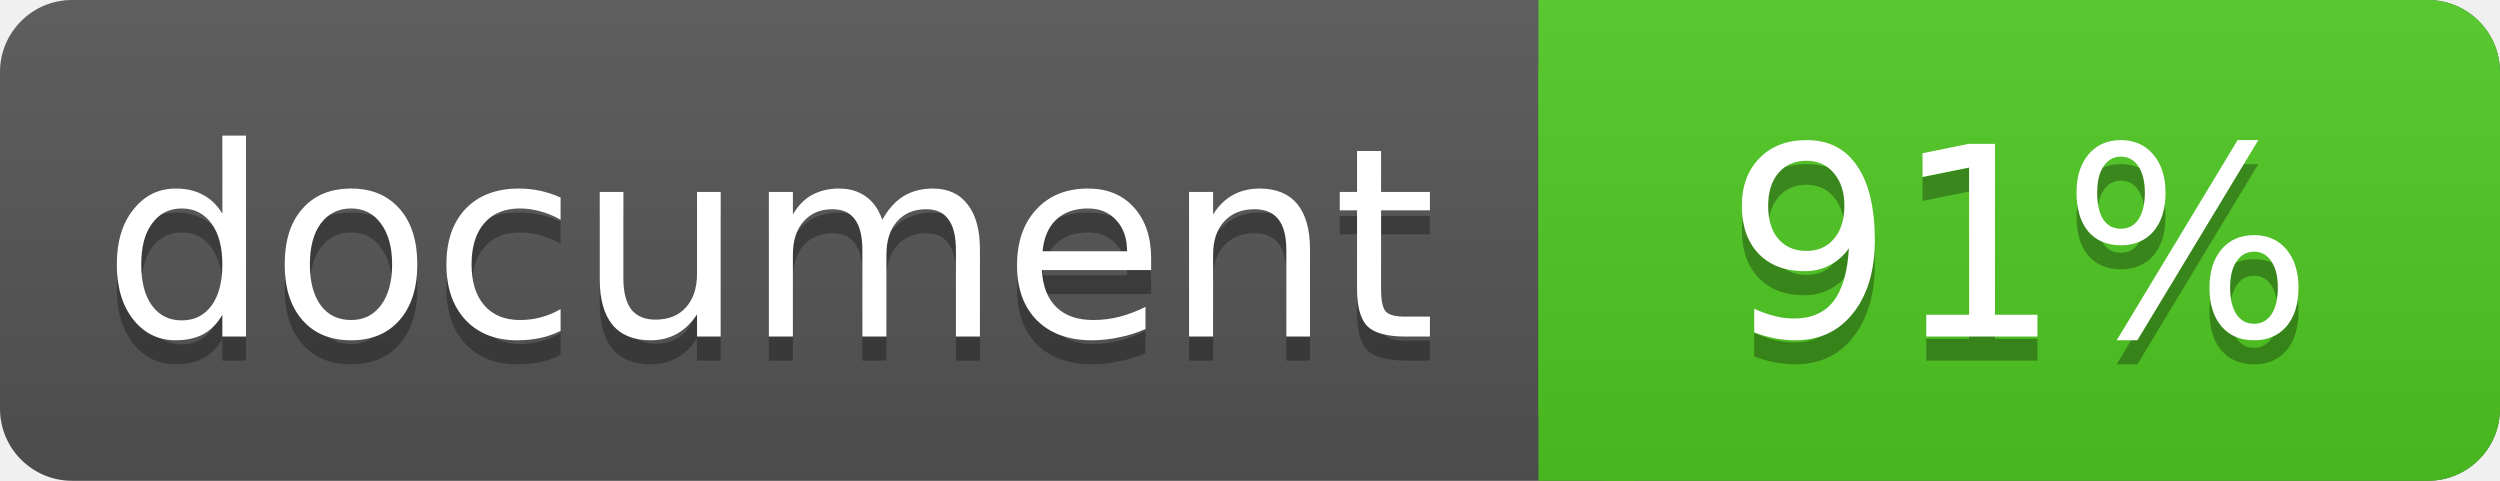
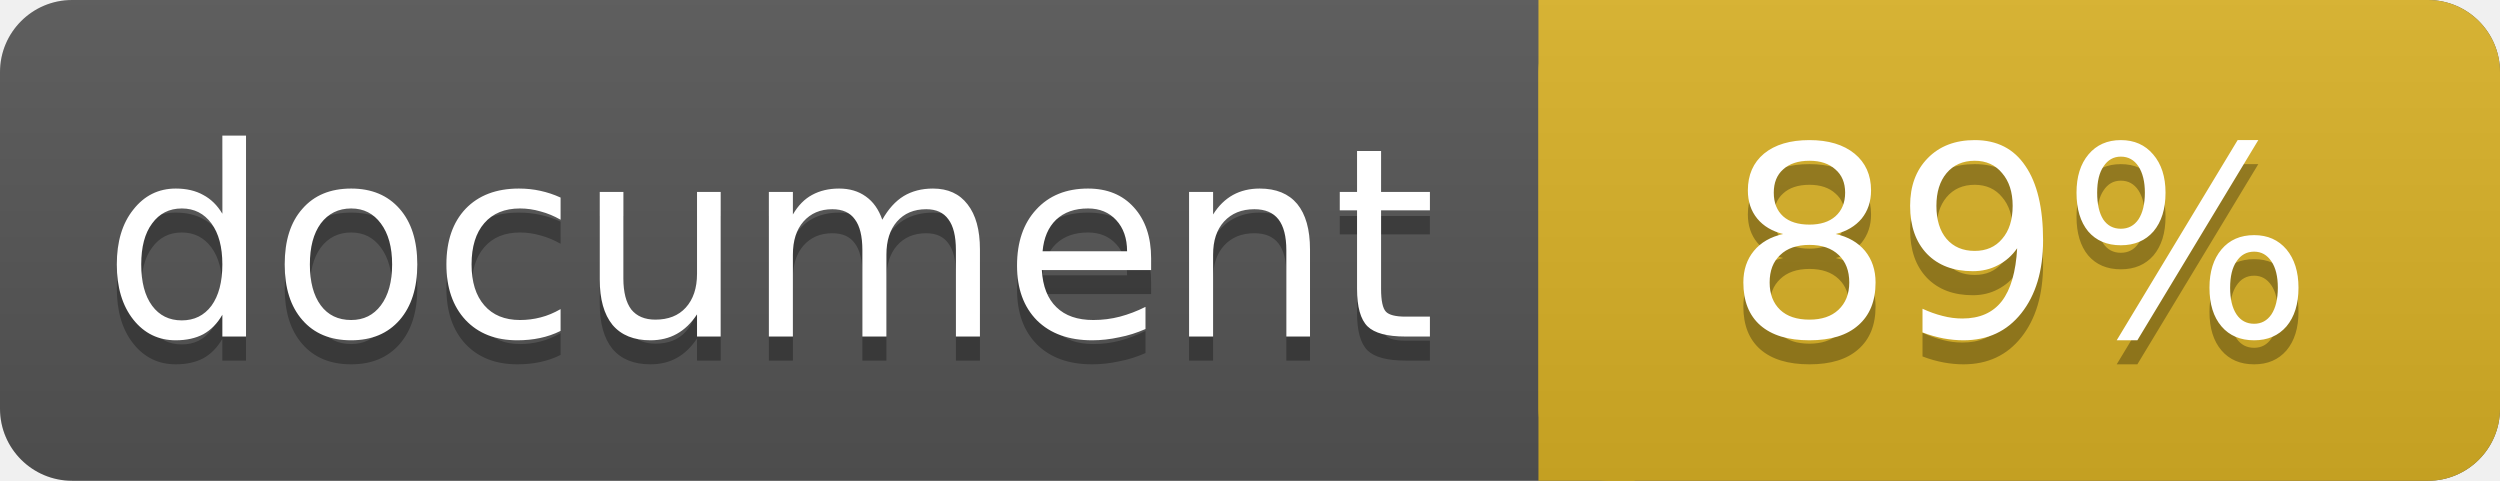
<svg xmlns="http://www.w3.org/2000/svg" width="104" height="20">
  <linearGradient id="a" x2="0" y2="100%">
    <stop offset="0" stop-color="#bbb" stop-opacity=".1" />
    <stop offset="1" stop-opacity=".1" />
  </linearGradient>
  <rect rx="3" width="104" height="20" fill="#555" />
-   <rect rx="3" x="64" width="40" height="20" fill="#4fc921" />
-   <path fill="#4fc921" d="M64 0h4v20h-4z" />
+   <rect rx="3" x="64" width="40" height="20" fill="#dab226" />
+   <path fill="#dab226" d="M64 0h4v20h-4z" />
  <rect rx="3" width="104" height="20" fill="url(#a)" />
  <g fill="#fff" text-anchor="middle" font-family="DejaVu Sans,Verdana,Geneva,sans-serif" font-size="11">
    <text x="32" y="15" fill="#010101" fill-opacity=".3">document</text>
    <text x="32" y="14">document</text>
-     <text x="84" y="15" fill="#010101" fill-opacity=".3">91%</text>
-     <text x="84" y="14">91%</text>
+     <text x="84" y="15" fill="#010101" fill-opacity=".3">89%</text>
+     <text x="84" y="14">89%</text>
  </g>
</svg>
